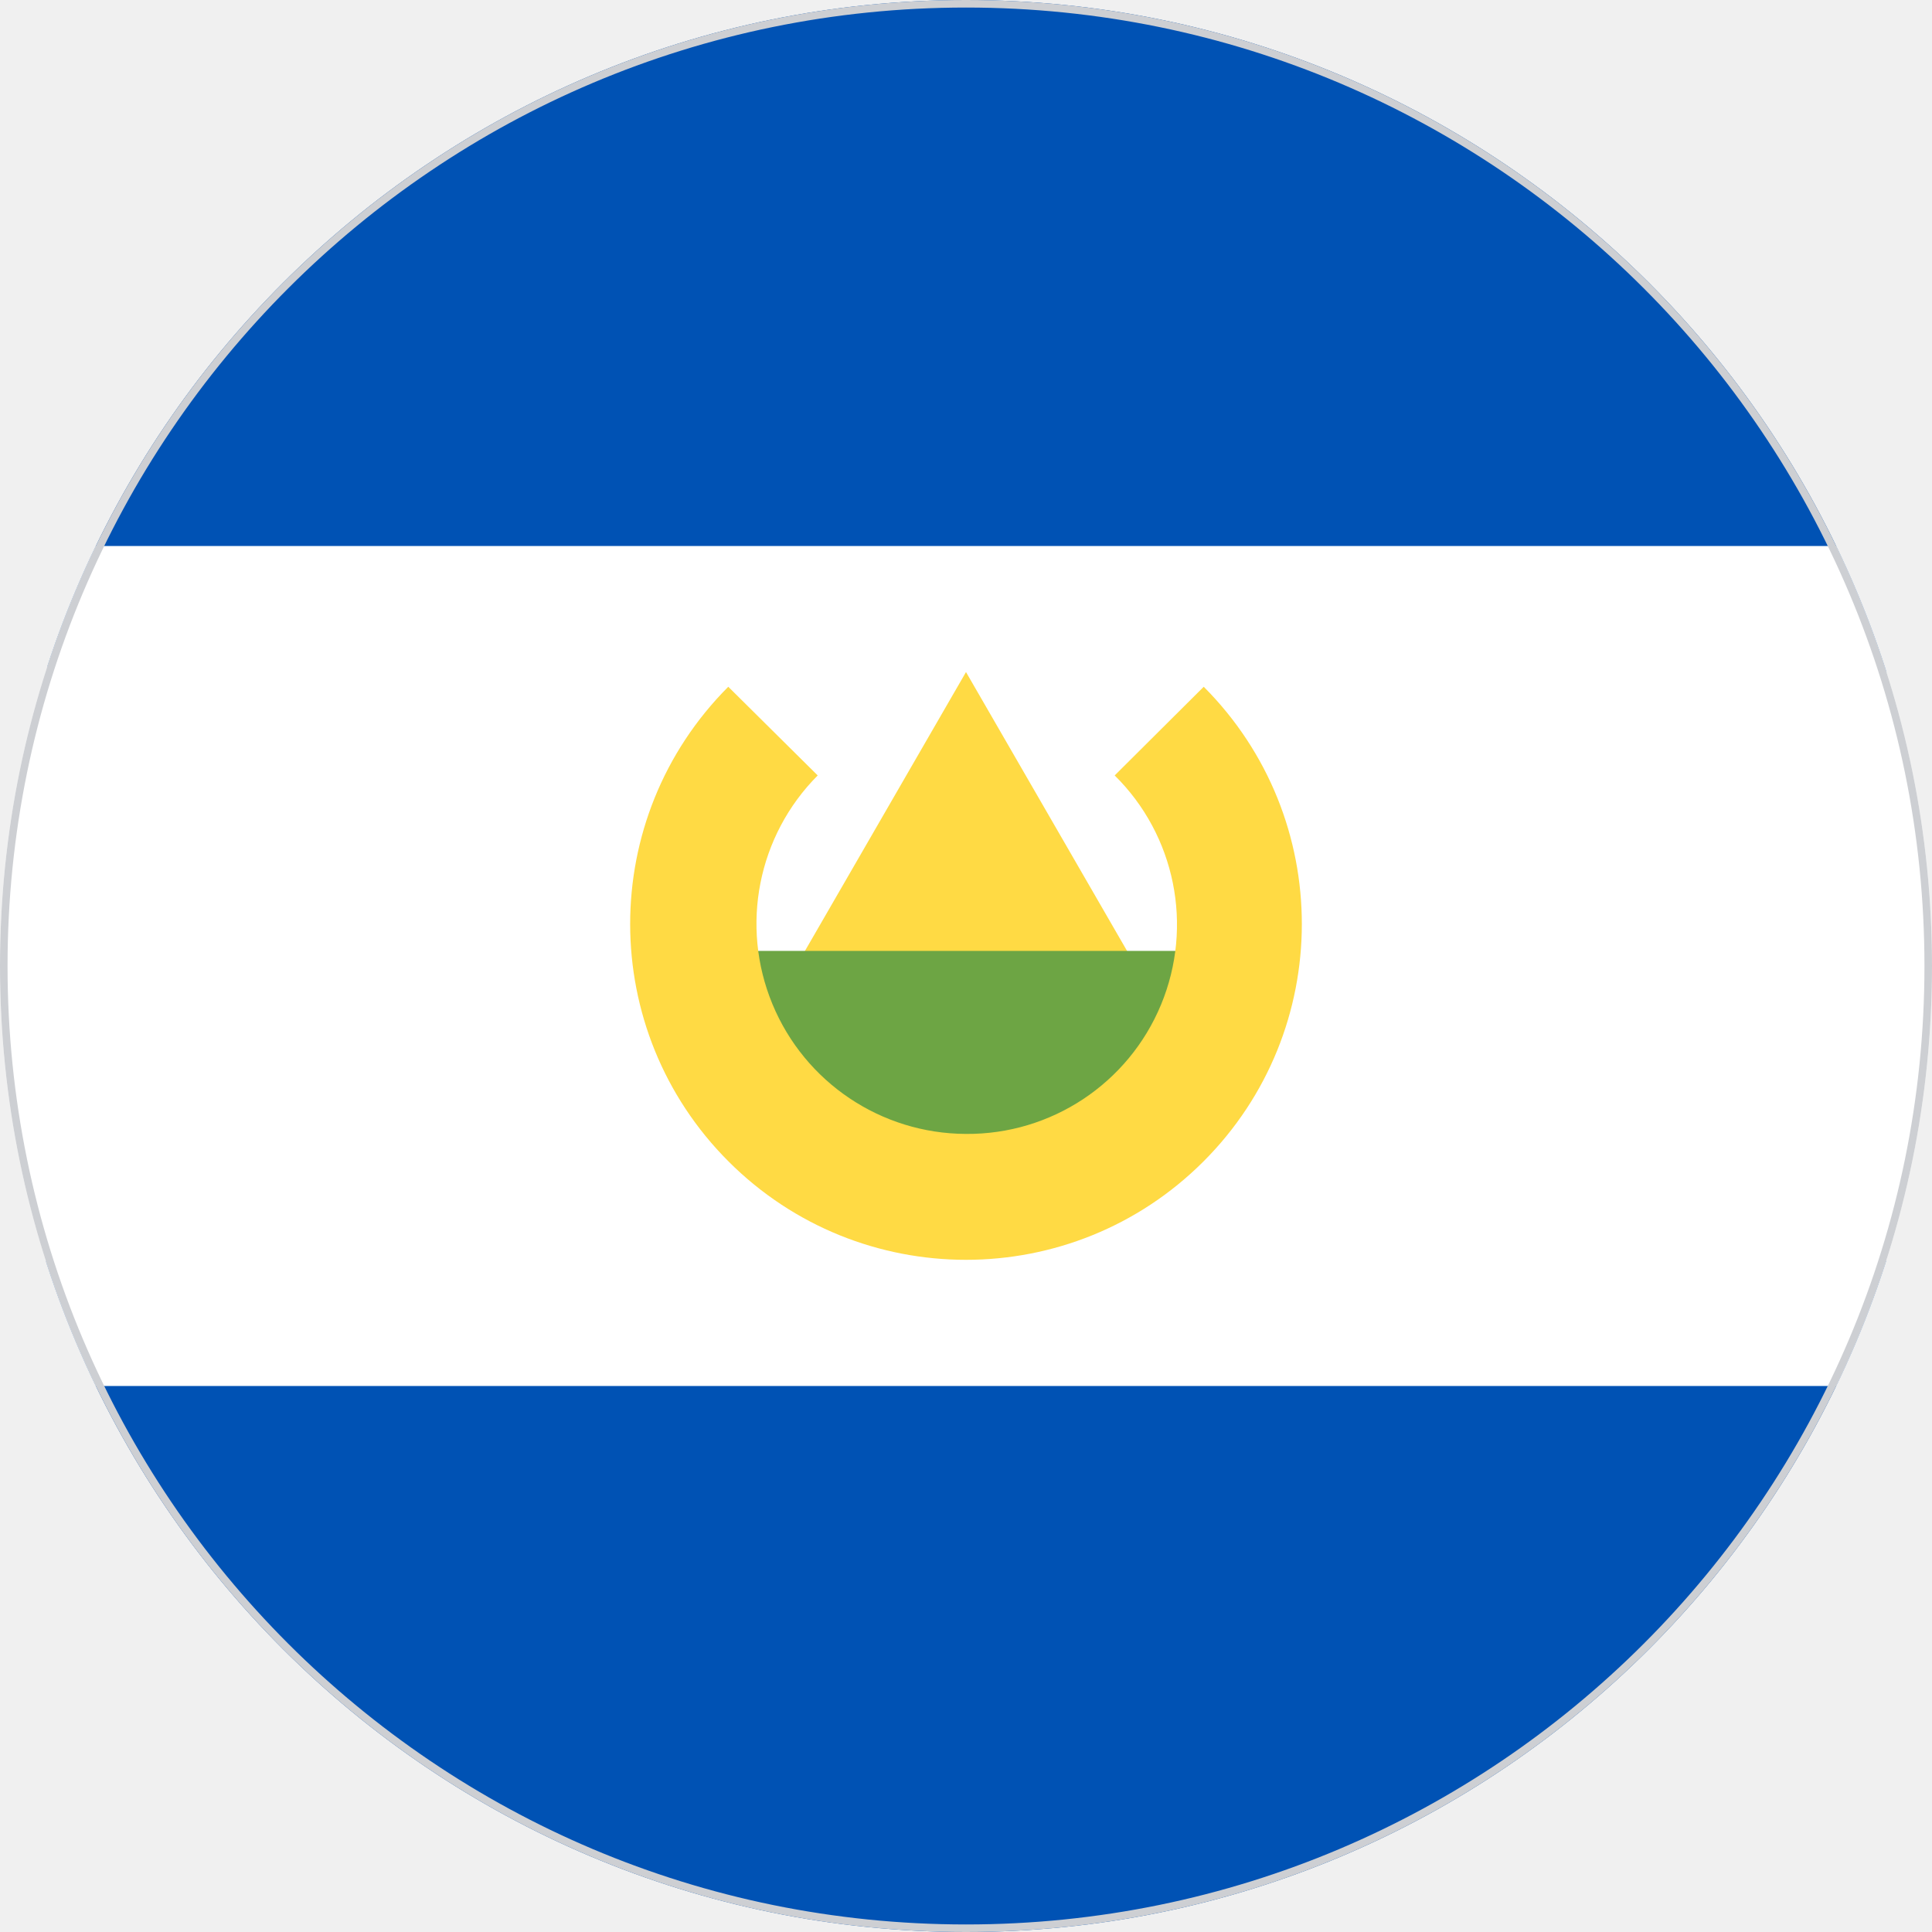
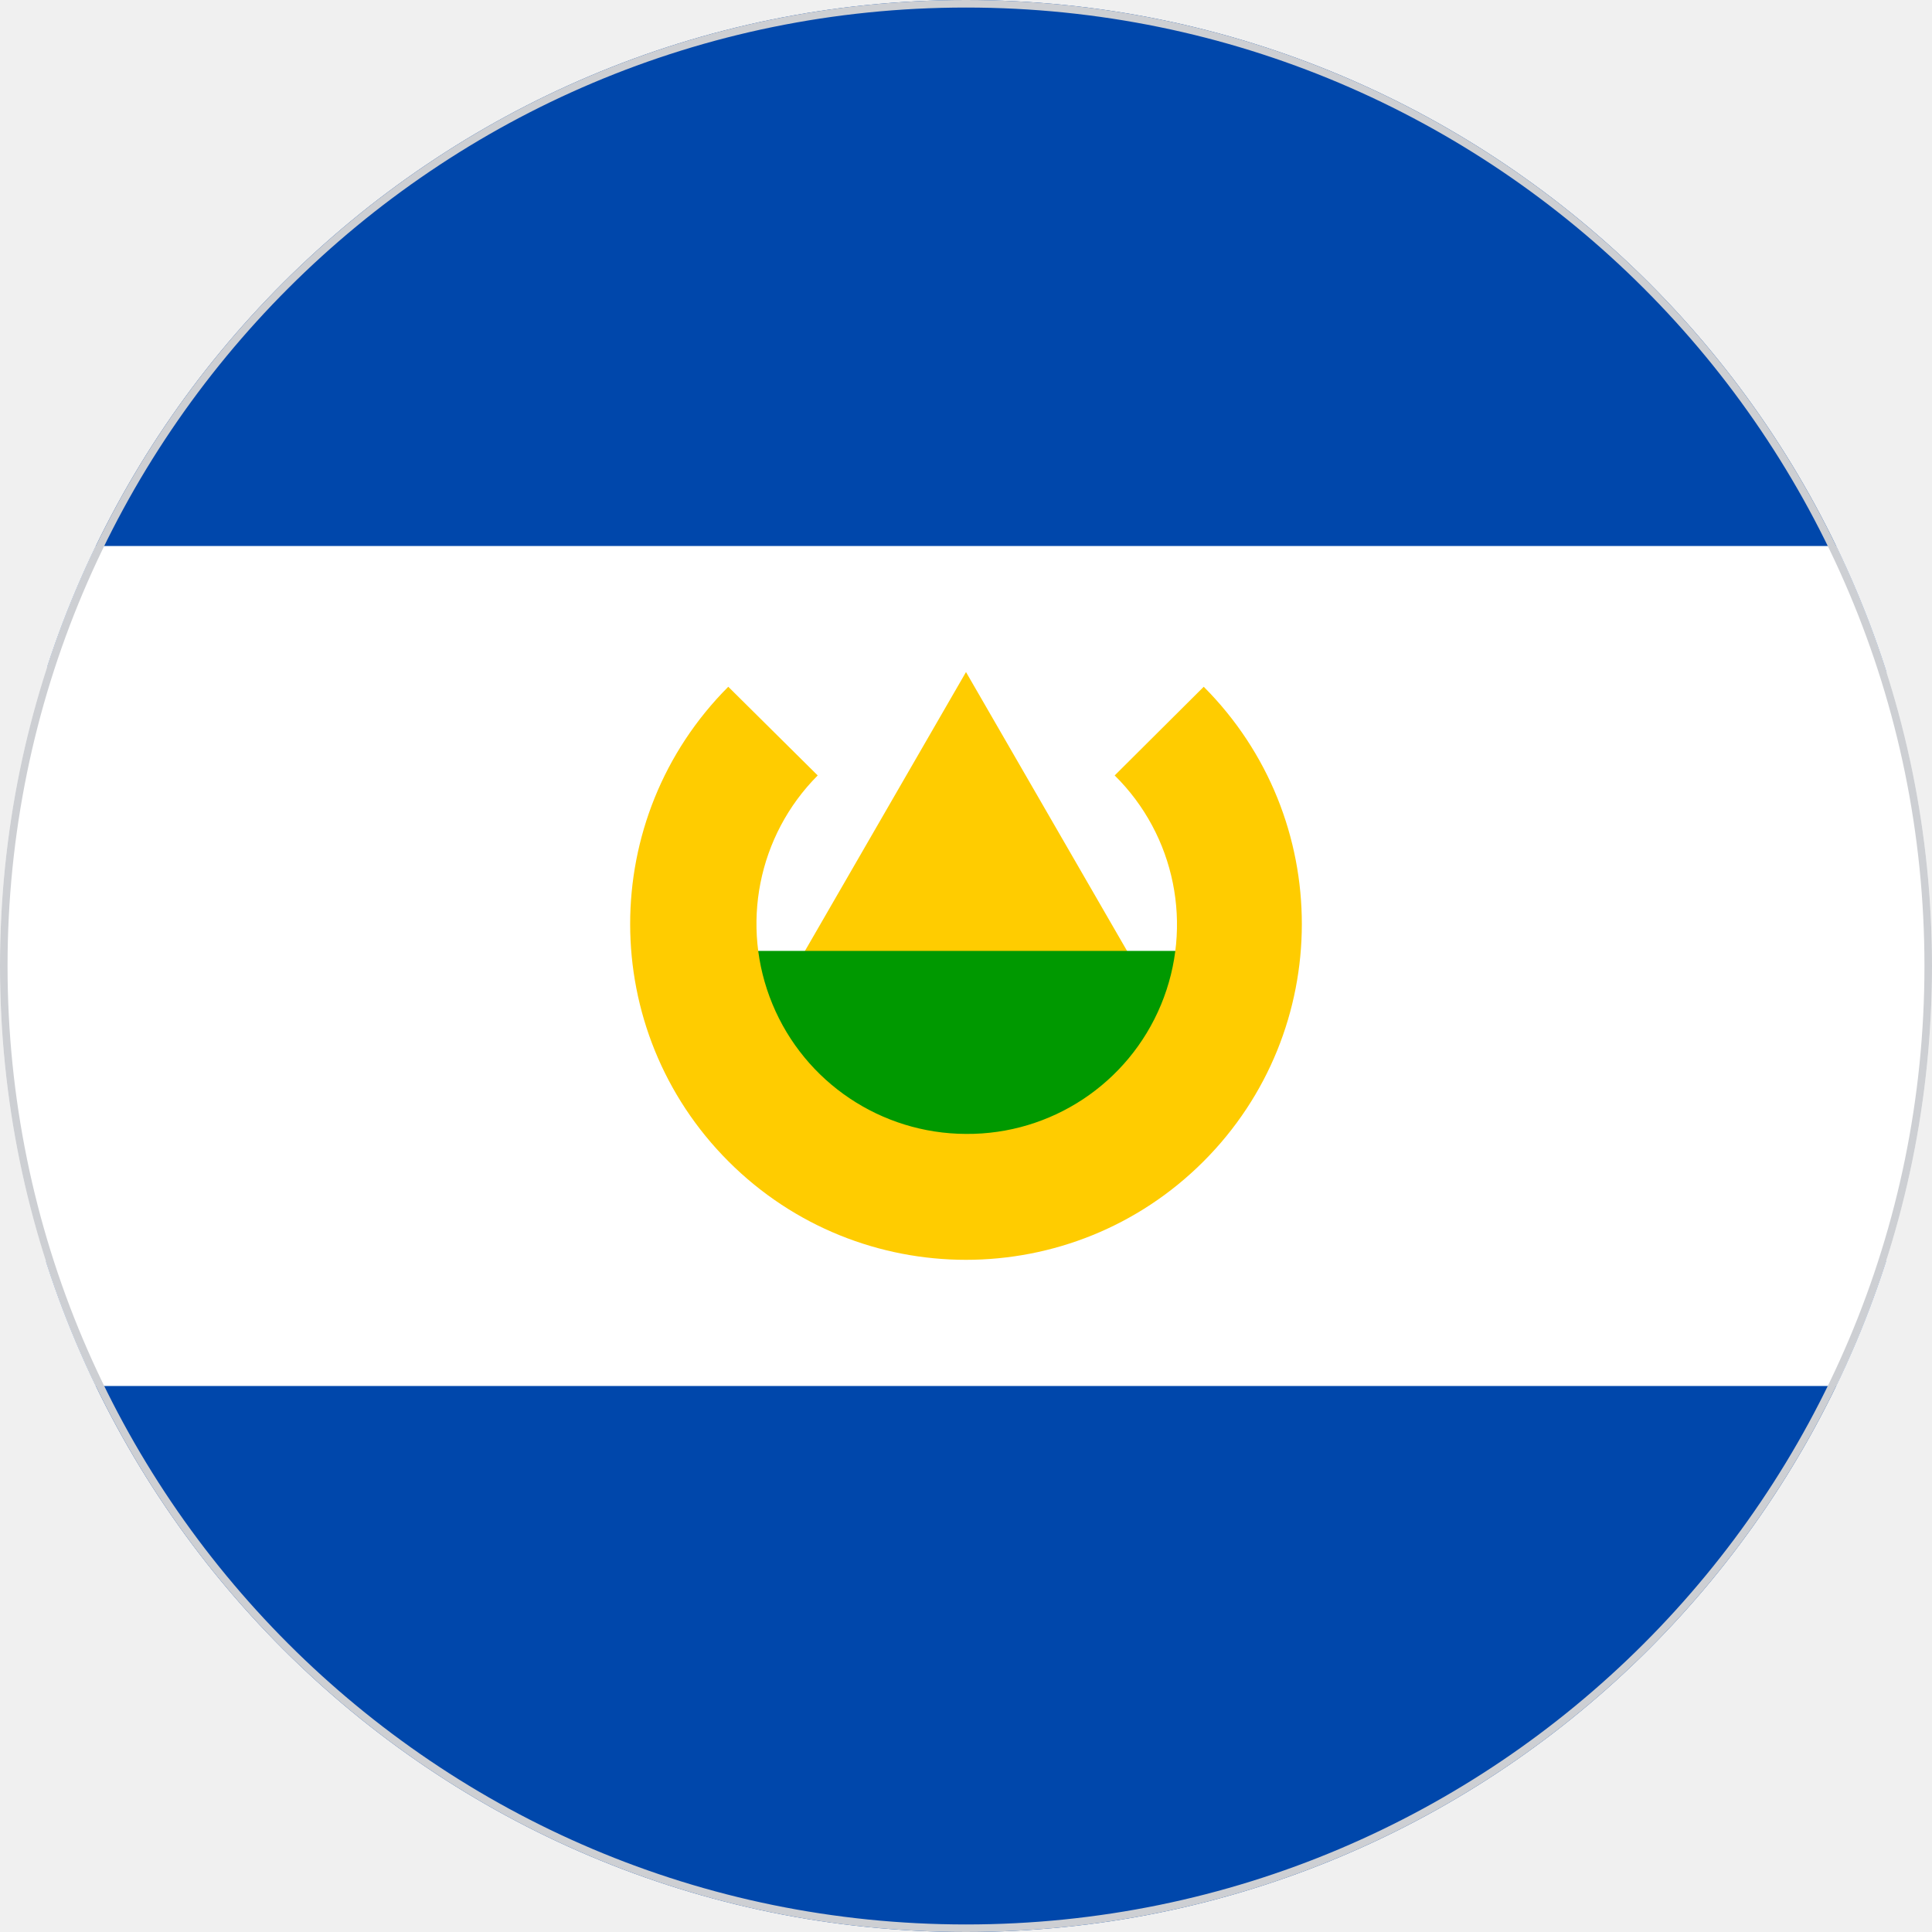
<svg xmlns="http://www.w3.org/2000/svg" width="512" height="512" viewBox="0 0 512 512">
  <defs>
    <clipPath id="c">
      <circle cx="256" cy="256" r="256" />
    </clipPath>
  </defs>
  <g clip-path="url(#c)">
-     <path fill="#0052B4" d="M0 0h512v144.7l-40.5 112.6 40.5 110V512H0V367.3l42.2-114L0 144.7z" />
+     <path fill="#0047AB" d="M0 0h512v144.7l-40.5 112.6 40.5 110V512H0V367.3l42.2-114L0 144.7z" />
    <path fill="#FFFFFF" d="M0 144.7h512v222.6H0z" />
-     <path fill="#FFDA44" d="m204.6 267.1 51.4-89 51.4 89z" />
-     <path fill="#6DA544" d="M322.8 296.5 256 330l-66.8-33.4V252h133.6z" />
-     <path fill="#FFDA44" d="m319 182-23.6 23.5a55.5 55.5 0 0 1-39.4 95 55.7 55.7 0 0 1-39.3-95L193 182a89 89 0 1 0 126 0z" />
+     <path fill="#FFCC00" d="m204.6 267.1 51.4-89 51.4 89z" />
+     <path fill="#009900" d="M322.8 296.5 256 330l-66.8-33.4V252h133.6z" />
+     <path fill="#FFCC00" d="m319 182-23.6 23.5a55.5 55.5 0 0 1-39.4 95 55.7 55.7 0 0 1-39.3-95L193 182a89 89 0 1 0 126 0z" />
    <circle cx="256" cy="256" r="256" fill="none" stroke="#cdcfd3" stroke-width="4" />
  </g>
</svg>
